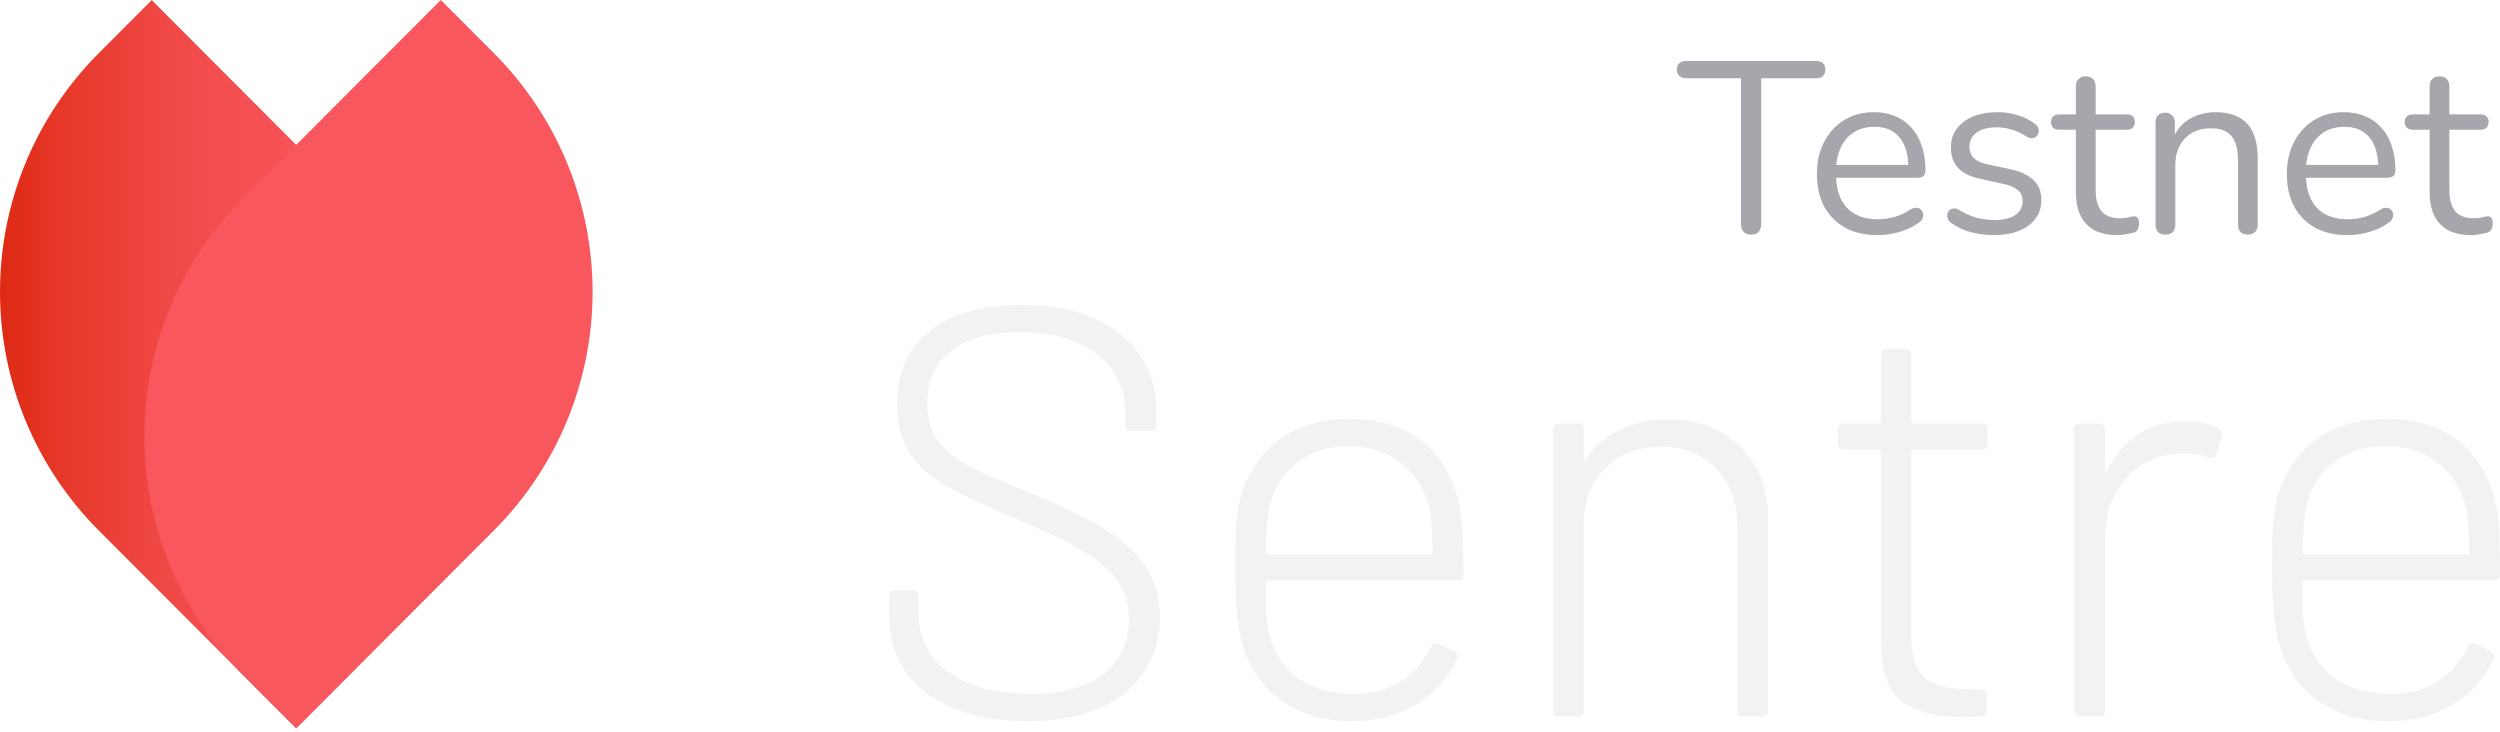
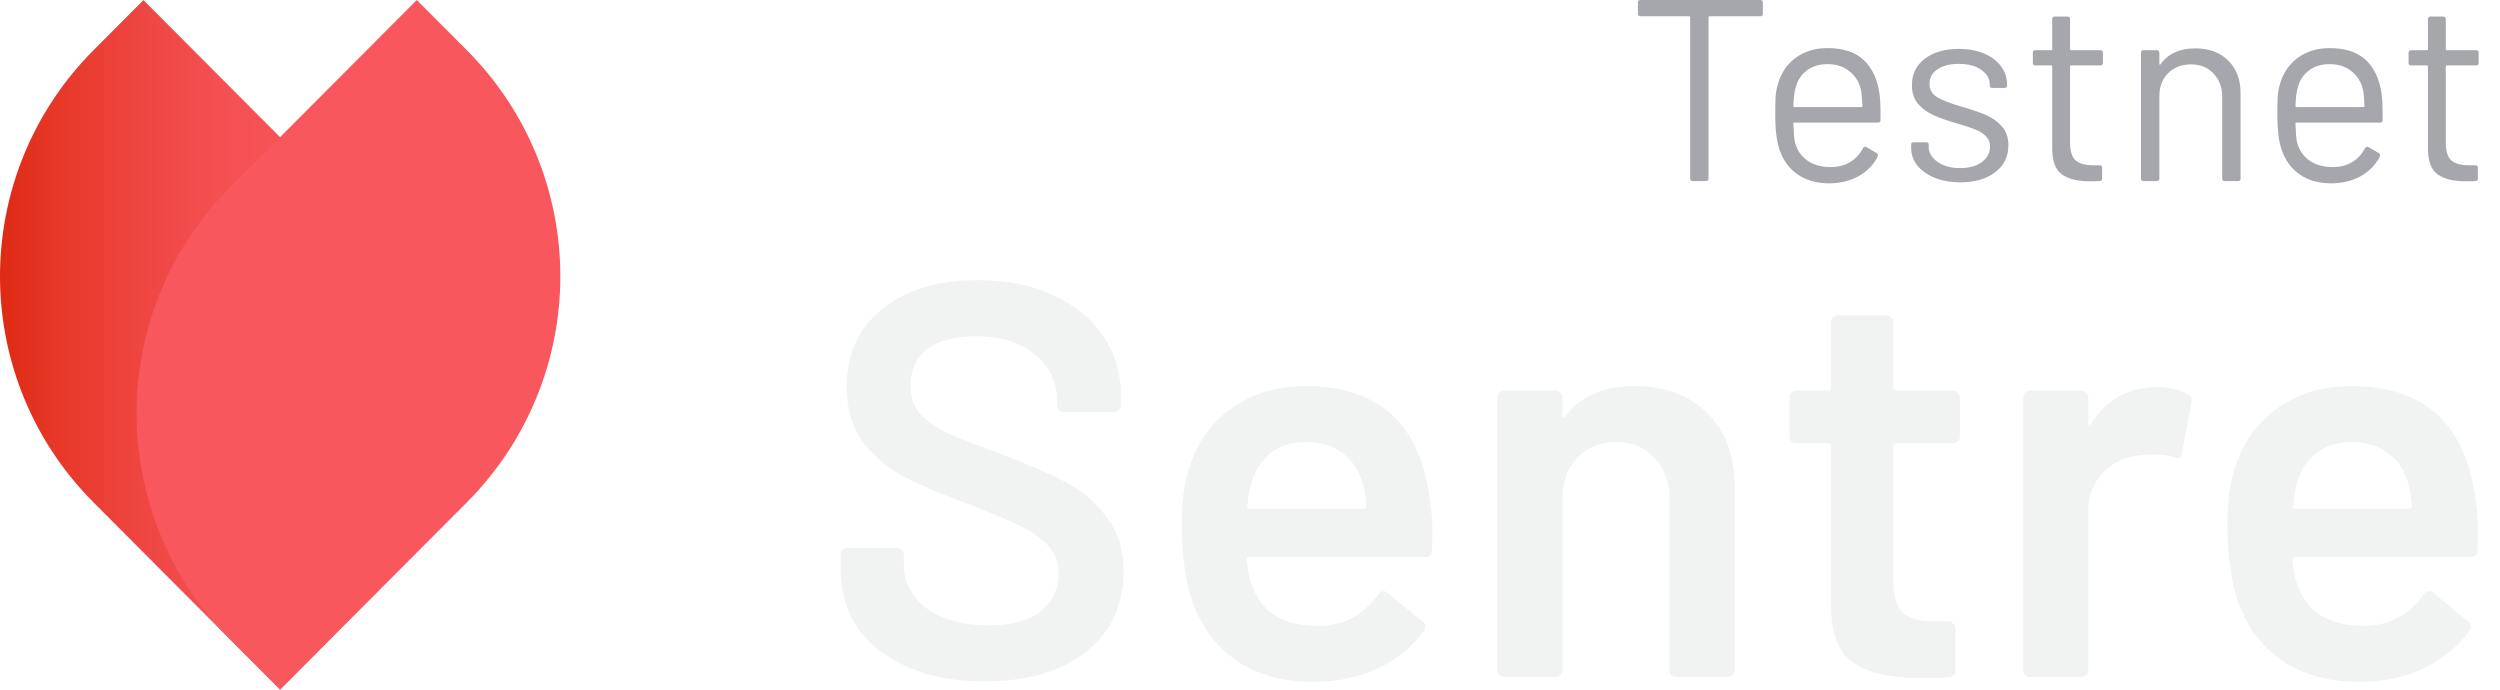
- <svg xmlns="http://www.w3.org/2000/svg" width="82" height="24" viewBox="0 0 82 24" fill="none">
-   <path d="M9.713 23.885L3.235 17.395C1.164 15.32 0 12.506 0 9.571C0 6.637 1.164 3.823 3.235 1.748L4.976 0.003L11.457 6.497C13.527 8.572 14.689 11.386 14.689 14.32C14.688 17.253 13.524 20.066 11.454 22.14L9.713 23.885Z" fill="url(#paint0_linear_2240_5907)" />
-   <path d="M7.972 6.497L14.458 0L16.199 1.744C17.225 2.772 18.04 3.992 18.595 5.335C19.151 6.678 19.437 8.118 19.437 9.572C19.437 11.025 19.151 12.465 18.595 13.808C18.04 15.151 17.225 16.371 16.199 17.399L9.717 23.892L7.972 22.145C5.901 20.07 4.738 17.255 4.738 14.321C4.738 11.386 5.901 8.572 7.972 6.497Z" fill="url(#paint1_linear_2240_5907)" />
-   <path d="M33.694 23.655C32.296 23.655 31.19 23.344 30.376 22.721C29.562 22.085 29.156 21.239 29.156 20.184V19.555C29.156 19.428 29.219 19.364 29.346 19.364H29.938C30.065 19.364 30.128 19.428 30.128 19.555V20.127C30.128 20.915 30.452 21.551 31.101 22.034C31.749 22.517 32.639 22.759 33.77 22.759C34.825 22.759 35.633 22.543 36.192 22.11C36.751 21.665 37.031 21.055 37.031 20.279C37.031 19.809 36.904 19.402 36.65 19.059C36.408 18.703 36.027 18.372 35.506 18.067C34.997 17.762 34.273 17.412 33.332 17.018C32.34 16.599 31.59 16.249 31.082 15.969C30.586 15.69 30.185 15.34 29.88 14.92C29.575 14.488 29.423 13.935 29.423 13.261C29.423 12.219 29.779 11.418 30.491 10.858C31.215 10.286 32.213 10 33.484 10C34.87 10 35.957 10.318 36.745 10.954C37.533 11.589 37.927 12.441 37.927 13.509V13.948C37.927 14.075 37.864 14.139 37.737 14.139H37.107C36.98 14.139 36.917 14.075 36.917 13.948V13.566C36.917 12.765 36.612 12.123 36.001 11.64C35.391 11.144 34.533 10.896 33.427 10.896C32.461 10.896 31.717 11.1 31.196 11.507C30.675 11.901 30.414 12.473 30.414 13.223C30.414 13.732 30.535 14.145 30.776 14.463C31.018 14.781 31.361 15.06 31.806 15.302C32.264 15.531 32.963 15.836 33.904 16.217C34.844 16.599 35.601 16.967 36.173 17.323C36.758 17.667 37.215 18.074 37.546 18.544C37.877 19.014 38.042 19.58 38.042 20.241C38.042 21.271 37.66 22.098 36.898 22.721C36.135 23.344 35.067 23.655 33.694 23.655ZM44.411 22.759C45.009 22.759 45.517 22.625 45.937 22.358C46.369 22.079 46.706 21.697 46.948 21.214C47.011 21.1 47.094 21.068 47.196 21.119L47.691 21.367C47.806 21.43 47.837 21.513 47.787 21.614C47.507 22.238 47.062 22.733 46.452 23.102C45.854 23.471 45.149 23.655 44.335 23.655C43.445 23.655 42.689 23.439 42.066 23.007C41.443 22.574 41.017 21.983 40.788 21.233C40.687 20.915 40.617 20.559 40.579 20.165C40.54 19.771 40.521 19.275 40.521 18.677C40.521 18.055 40.528 17.584 40.54 17.266C40.566 16.948 40.61 16.656 40.674 16.389C40.877 15.588 41.291 14.946 41.913 14.463C42.549 13.98 43.325 13.738 44.24 13.738C45.282 13.738 46.115 14.011 46.738 14.558C47.361 15.092 47.748 15.836 47.901 16.789C47.939 17.031 47.965 17.317 47.977 17.648C47.99 17.965 47.996 18.366 47.996 18.849C47.996 18.976 47.933 19.04 47.806 19.04H41.589C41.538 19.04 41.513 19.065 41.513 19.116C41.513 19.93 41.545 20.47 41.608 20.737C41.748 21.36 42.06 21.856 42.543 22.225C43.038 22.581 43.661 22.759 44.411 22.759ZM41.646 16.618C41.583 16.859 41.538 17.355 41.513 18.105C41.513 18.156 41.538 18.182 41.589 18.182H46.909C46.96 18.182 46.986 18.156 46.986 18.105C46.986 17.47 46.954 16.993 46.89 16.675C46.751 16.065 46.445 15.575 45.975 15.207C45.505 14.825 44.926 14.634 44.24 14.634C43.553 14.634 42.981 14.819 42.524 15.187C42.066 15.543 41.773 16.02 41.646 16.618ZM54.714 13.757C55.693 13.757 56.481 14.056 57.078 14.653C57.688 15.251 57.994 16.039 57.994 17.018V23.312C57.994 23.439 57.93 23.503 57.803 23.503H57.174C57.047 23.503 56.983 23.439 56.983 23.312V17.209C56.983 16.459 56.754 15.849 56.297 15.378C55.839 14.895 55.241 14.653 54.504 14.653C53.741 14.653 53.125 14.889 52.654 15.359C52.184 15.817 51.949 16.421 51.949 17.171V23.312C51.949 23.439 51.885 23.503 51.758 23.503H51.129C51.002 23.503 50.938 23.439 50.938 23.312V14.081C50.938 13.954 51.002 13.891 51.129 13.891H51.758C51.885 13.891 51.949 13.954 51.949 14.081V15.016C51.949 15.054 51.955 15.079 51.968 15.092C51.993 15.092 52.012 15.079 52.025 15.054C52.305 14.634 52.673 14.316 53.131 14.1C53.589 13.871 54.116 13.757 54.714 13.757ZM65.185 14.558C65.185 14.685 65.121 14.749 64.994 14.749H62.763C62.712 14.749 62.687 14.774 62.687 14.825V20.852C62.687 21.5 62.833 21.958 63.125 22.225C63.418 22.479 63.888 22.606 64.536 22.606H64.975C65.102 22.606 65.166 22.67 65.166 22.797V23.312C65.166 23.439 65.102 23.503 64.975 23.503L64.403 23.522C63.513 23.522 62.839 23.35 62.382 23.007C61.937 22.663 61.708 22.034 61.695 21.119V14.825C61.695 14.774 61.67 14.749 61.619 14.749H60.475C60.348 14.749 60.284 14.685 60.284 14.558V14.081C60.284 13.954 60.348 13.891 60.475 13.891H61.619C61.67 13.891 61.695 13.865 61.695 13.814V11.64C61.695 11.513 61.759 11.449 61.886 11.449H62.496C62.623 11.449 62.687 11.513 62.687 11.64V13.814C62.687 13.865 62.712 13.891 62.763 13.891H64.994C65.121 13.891 65.185 13.954 65.185 14.081V14.558ZM71.656 13.814C72.088 13.814 72.457 13.891 72.762 14.043C72.864 14.081 72.902 14.164 72.877 14.291L72.705 14.901C72.667 15.028 72.584 15.067 72.457 15.016C72.203 14.914 71.885 14.87 71.504 14.882C70.792 14.895 70.201 15.168 69.73 15.702C69.273 16.224 69.044 16.866 69.044 17.629V23.312C69.044 23.439 68.98 23.503 68.853 23.503H68.224C68.097 23.503 68.033 23.439 68.033 23.312V14.081C68.033 13.954 68.097 13.891 68.224 13.891H68.853C68.98 13.891 69.044 13.954 69.044 14.081V15.378C69.044 15.416 69.05 15.442 69.063 15.454C69.088 15.454 69.107 15.435 69.12 15.397C69.387 14.901 69.73 14.514 70.15 14.234C70.582 13.954 71.084 13.814 71.656 13.814ZM78.415 22.759C79.013 22.759 79.521 22.625 79.941 22.358C80.373 22.079 80.71 21.697 80.951 21.214C81.015 21.1 81.097 21.068 81.199 21.119L81.695 21.367C81.809 21.43 81.841 21.513 81.79 21.614C81.511 22.238 81.066 22.733 80.455 23.102C79.858 23.471 79.152 23.655 78.339 23.655C77.449 23.655 76.692 23.439 76.07 23.007C75.447 22.574 75.021 21.983 74.792 21.233C74.69 20.915 74.62 20.559 74.582 20.165C74.544 19.771 74.525 19.275 74.525 18.677C74.525 18.055 74.531 17.584 74.544 17.266C74.57 16.948 74.614 16.656 74.677 16.389C74.881 15.588 75.294 14.946 75.917 14.463C76.553 13.98 77.328 13.738 78.243 13.738C79.286 13.738 80.118 14.011 80.742 14.558C81.364 15.092 81.752 15.836 81.905 16.789C81.943 17.031 81.968 17.317 81.981 17.648C81.994 17.965 82 18.366 82 18.849C82 18.976 81.936 19.04 81.809 19.04H75.593C75.542 19.04 75.517 19.065 75.517 19.116C75.517 19.93 75.548 20.47 75.612 20.737C75.752 21.36 76.063 21.856 76.546 22.225C77.042 22.581 77.665 22.759 78.415 22.759ZM75.65 16.618C75.587 16.859 75.542 17.355 75.517 18.105C75.517 18.156 75.542 18.182 75.593 18.182H80.913C80.964 18.182 80.989 18.156 80.989 18.105C80.989 17.47 80.958 16.993 80.894 16.675C80.754 16.065 80.449 15.575 79.979 15.207C79.508 14.825 78.93 14.634 78.243 14.634C77.557 14.634 76.985 14.819 76.527 15.187C76.07 15.543 75.777 16.02 75.65 16.618Z" fill="#F1F2F2" />
-   <path d="M57.432 7.696C57.331 7.696 57.251 7.667 57.192 7.608C57.133 7.544 57.104 7.459 57.104 7.352V2.568H55.304C55.208 2.568 55.133 2.541 55.08 2.488C55.027 2.435 55 2.365 55 2.28C55 2.189 55.027 2.12 55.08 2.072C55.133 2.024 55.208 2 55.304 2H59.568C59.664 2 59.739 2.024 59.792 2.072C59.845 2.12 59.872 2.189 59.872 2.28C59.872 2.371 59.845 2.443 59.792 2.496C59.739 2.544 59.664 2.568 59.568 2.568H57.768V7.352C57.768 7.459 57.739 7.544 57.68 7.608C57.627 7.667 57.544 7.696 57.432 7.696Z" fill="#A6A7AD" />
-   <path d="M61.587 7.712C61.176 7.712 60.822 7.632 60.523 7.472C60.23 7.307 60.001 7.075 59.835 6.776C59.675 6.477 59.595 6.12 59.595 5.704C59.595 5.299 59.675 4.947 59.835 4.648C59.995 4.344 60.214 4.107 60.491 3.936C60.774 3.765 61.099 3.68 61.467 3.68C61.728 3.68 61.963 3.725 62.171 3.816C62.379 3.901 62.555 4.027 62.699 4.192C62.849 4.357 62.961 4.557 63.035 4.792C63.115 5.027 63.155 5.291 63.155 5.584C63.155 5.669 63.131 5.733 63.083 5.776C63.035 5.813 62.966 5.832 62.875 5.832H60.091V5.408H62.723L62.595 5.512C62.595 5.224 62.553 4.981 62.467 4.784C62.382 4.581 62.257 4.427 62.091 4.32C61.931 4.213 61.728 4.16 61.483 4.16C61.211 4.16 60.979 4.224 60.787 4.352C60.6 4.475 60.459 4.648 60.363 4.872C60.267 5.091 60.219 5.347 60.219 5.64V5.688C60.219 6.179 60.337 6.552 60.571 6.808C60.811 7.064 61.15 7.192 61.587 7.192C61.769 7.192 61.947 7.168 62.123 7.12C62.304 7.072 62.48 6.992 62.651 6.88C62.726 6.832 62.792 6.811 62.851 6.816C62.915 6.816 62.966 6.835 63.003 6.872C63.041 6.904 63.065 6.947 63.075 7C63.091 7.048 63.086 7.101 63.059 7.16C63.038 7.219 62.992 7.269 62.923 7.312C62.747 7.44 62.539 7.539 62.299 7.608C62.059 7.677 61.822 7.712 61.587 7.712Z" fill="#A6A7AD" />
-   <path d="M65.405 7.712C65.165 7.712 64.922 7.683 64.677 7.624C64.437 7.565 64.213 7.464 64.005 7.32C63.952 7.283 63.914 7.24 63.893 7.192C63.872 7.139 63.864 7.088 63.869 7.04C63.88 6.987 63.901 6.941 63.933 6.904C63.97 6.867 64.013 6.845 64.061 6.84C64.114 6.829 64.173 6.84 64.237 6.872C64.445 7 64.645 7.091 64.837 7.144C65.034 7.192 65.229 7.216 65.421 7.216C65.725 7.216 65.954 7.16 66.109 7.048C66.264 6.936 66.341 6.784 66.341 6.592C66.341 6.443 66.29 6.325 66.189 6.24C66.088 6.149 65.928 6.08 65.709 6.032L64.981 5.872C64.645 5.803 64.394 5.683 64.229 5.512C64.069 5.341 63.989 5.12 63.989 4.848C63.989 4.608 64.05 4.403 64.173 4.232C64.301 4.056 64.48 3.92 64.709 3.824C64.938 3.728 65.205 3.68 65.509 3.68C65.744 3.68 65.965 3.712 66.173 3.776C66.386 3.835 66.578 3.931 66.749 4.064C66.802 4.101 66.837 4.147 66.853 4.2C66.874 4.248 66.877 4.299 66.861 4.352C66.85 4.4 66.826 4.443 66.789 4.48C66.752 4.512 66.706 4.531 66.653 4.536C66.6 4.541 66.544 4.525 66.485 4.488C66.325 4.381 66.162 4.304 65.997 4.256C65.832 4.203 65.669 4.176 65.509 4.176C65.21 4.176 64.984 4.235 64.829 4.352C64.674 4.469 64.597 4.624 64.597 4.816C64.597 4.965 64.645 5.088 64.741 5.184C64.837 5.28 64.986 5.349 65.189 5.392L65.917 5.544C66.264 5.619 66.522 5.739 66.693 5.904C66.869 6.064 66.957 6.283 66.957 6.56C66.957 6.912 66.816 7.192 66.533 7.4C66.25 7.608 65.874 7.712 65.405 7.712Z" fill="#A6A7AD" />
-   <path d="M69.465 7.712C69.161 7.712 68.905 7.659 68.697 7.552C68.495 7.44 68.343 7.28 68.241 7.072C68.14 6.859 68.089 6.6 68.089 6.296V4.256H67.553C67.463 4.256 67.393 4.235 67.345 4.192C67.297 4.144 67.273 4.08 67.273 4C67.273 3.92 67.297 3.859 67.345 3.816C67.393 3.773 67.463 3.752 67.553 3.752H68.089V2.832C68.089 2.725 68.119 2.645 68.177 2.592C68.236 2.533 68.316 2.504 68.417 2.504C68.519 2.504 68.596 2.533 68.649 2.592C68.708 2.645 68.737 2.725 68.737 2.832V3.752H69.745C69.836 3.752 69.905 3.773 69.953 3.816C70.001 3.859 70.025 3.92 70.025 4C70.025 4.08 70.001 4.144 69.953 4.192C69.905 4.235 69.836 4.256 69.745 4.256H68.737V6.232C68.737 6.536 68.801 6.768 68.929 6.928C69.057 7.083 69.265 7.16 69.553 7.16C69.655 7.16 69.74 7.149 69.809 7.128C69.884 7.107 69.945 7.096 69.993 7.096C70.041 7.091 70.081 7.107 70.113 7.144C70.145 7.181 70.161 7.245 70.161 7.336C70.161 7.4 70.148 7.459 70.121 7.512C70.1 7.565 70.06 7.603 70.001 7.624C69.937 7.645 69.852 7.664 69.745 7.68C69.644 7.701 69.551 7.712 69.465 7.712Z" fill="#A6A7AD" />
-   <path d="M71.022 7.696C70.916 7.696 70.836 7.667 70.782 7.608C70.729 7.549 70.702 7.467 70.702 7.36V4.024C70.702 3.917 70.729 3.837 70.782 3.784C70.836 3.725 70.913 3.696 71.014 3.696C71.116 3.696 71.193 3.725 71.246 3.784C71.305 3.837 71.334 3.917 71.334 4.024V4.712L71.246 4.616C71.358 4.307 71.54 4.075 71.79 3.92C72.046 3.76 72.34 3.68 72.67 3.68C72.98 3.68 73.236 3.736 73.438 3.848C73.646 3.96 73.801 4.131 73.902 4.36C74.004 4.584 74.054 4.869 74.054 5.216V7.36C74.054 7.467 74.025 7.549 73.966 7.608C73.913 7.667 73.836 7.696 73.734 7.696C73.628 7.696 73.545 7.667 73.486 7.608C73.433 7.549 73.406 7.467 73.406 7.36V5.256C73.406 4.893 73.334 4.629 73.19 4.464C73.052 4.293 72.828 4.208 72.518 4.208C72.161 4.208 71.876 4.32 71.662 4.544C71.454 4.763 71.35 5.056 71.35 5.424V7.36C71.35 7.584 71.241 7.696 71.022 7.696Z" fill="#A6A7AD" />
-   <path d="M77.001 7.712C76.591 7.712 76.236 7.632 75.937 7.472C75.644 7.307 75.415 7.075 75.249 6.776C75.089 6.477 75.009 6.12 75.009 5.704C75.009 5.299 75.089 4.947 75.249 4.648C75.409 4.344 75.628 4.107 75.905 3.936C76.188 3.765 76.513 3.68 76.881 3.68C77.142 3.68 77.377 3.725 77.585 3.816C77.793 3.901 77.969 4.027 78.113 4.192C78.263 4.357 78.374 4.557 78.449 4.792C78.529 5.027 78.569 5.291 78.569 5.584C78.569 5.669 78.545 5.733 78.497 5.776C78.449 5.813 78.38 5.832 78.289 5.832H75.505V5.408H78.137L78.009 5.512C78.009 5.224 77.966 4.981 77.881 4.784C77.796 4.581 77.671 4.427 77.505 4.32C77.345 4.213 77.142 4.16 76.897 4.16C76.625 4.16 76.393 4.224 76.201 4.352C76.014 4.475 75.873 4.648 75.777 4.872C75.681 5.091 75.633 5.347 75.633 5.64V5.688C75.633 6.179 75.751 6.552 75.985 6.808C76.225 7.064 76.564 7.192 77.001 7.192C77.183 7.192 77.361 7.168 77.537 7.12C77.719 7.072 77.894 6.992 78.065 6.88C78.14 6.832 78.207 6.811 78.265 6.816C78.329 6.816 78.38 6.835 78.417 6.872C78.454 6.904 78.478 6.947 78.489 7C78.505 7.048 78.5 7.101 78.473 7.16C78.452 7.219 78.406 7.269 78.337 7.312C78.161 7.44 77.953 7.539 77.713 7.608C77.473 7.677 77.236 7.712 77.001 7.712Z" fill="#A6A7AD" />
-   <path d="M81.067 7.712C80.763 7.712 80.507 7.659 80.299 7.552C80.096 7.44 79.944 7.28 79.843 7.072C79.742 6.859 79.691 6.6 79.691 6.296V4.256H79.155C79.064 4.256 78.995 4.235 78.947 4.192C78.899 4.144 78.875 4.08 78.875 4C78.875 3.92 78.899 3.859 78.947 3.816C78.995 3.773 79.064 3.752 79.155 3.752H79.691V2.832C79.691 2.725 79.72 2.645 79.779 2.592C79.838 2.533 79.918 2.504 80.019 2.504C80.12 2.504 80.198 2.533 80.251 2.592C80.31 2.645 80.339 2.725 80.339 2.832V3.752H81.347C81.438 3.752 81.507 3.773 81.555 3.816C81.603 3.859 81.627 3.92 81.627 4C81.627 4.08 81.603 4.144 81.555 4.192C81.507 4.235 81.438 4.256 81.347 4.256H80.339V6.232C80.339 6.536 80.403 6.768 80.531 6.928C80.659 7.083 80.867 7.16 81.155 7.16C81.256 7.16 81.342 7.149 81.411 7.128C81.486 7.107 81.547 7.096 81.595 7.096C81.643 7.091 81.683 7.107 81.715 7.144C81.747 7.181 81.763 7.245 81.763 7.336C81.763 7.4 81.75 7.459 81.723 7.512C81.702 7.565 81.662 7.603 81.603 7.624C81.539 7.645 81.454 7.664 81.347 7.68C81.246 7.701 81.152 7.712 81.067 7.712Z" fill="#A6A7AD" />
+ <svg xmlns="http://www.w3.org/2000/svg" width="116" height="32" viewBox="0 0 116 32" fill="none">
+   <path d="M12.992 31.991L4.327 23.299C1.556 20.52 0 16.75 0 12.82C0 8.89 1.556 5.121 4.327 2.342L6.656 0.005L15.326 8.702C18.094 11.482 19.649 15.25 19.648 19.18C19.647 23.108 18.091 26.876 15.321 29.654L12.992 31.991Z" fill="url(#paint0_linear_2980_6058)" />
+   <path d="M10.664 8.702L19.339 0L21.668 2.336C23.041 3.712 24.131 5.347 24.874 7.145C25.617 8.944 26 10.872 26 12.82C26 14.767 25.617 16.695 24.874 18.494C24.131 20.293 23.041 21.927 21.668 23.303L12.998 32L10.664 29.659C7.894 26.88 6.337 23.111 6.337 19.18C6.337 15.25 7.894 11.481 10.664 8.702Z" fill="url(#paint1_linear_2980_6058)" />
+   <path d="M45.685 31.616C44.333 31.616 43.153 31.399 42.148 30.966C41.142 30.533 40.361 29.926 39.806 29.146C39.269 28.366 39 27.447 39 26.39V25.74C39 25.653 39.026 25.584 39.078 25.532C39.147 25.463 39.225 25.428 39.312 25.428H41.627C41.714 25.428 41.783 25.463 41.835 25.532C41.905 25.584 41.939 25.653 41.939 25.74V26.234C41.939 27.031 42.295 27.699 43.006 28.236C43.717 28.756 44.688 29.016 45.919 29.016C46.977 29.016 47.775 28.791 48.312 28.34C48.85 27.889 49.119 27.309 49.119 26.598C49.119 26.113 48.971 25.705 48.676 25.376C48.382 25.029 47.957 24.717 47.402 24.44C46.864 24.163 46.049 23.816 44.957 23.4C43.725 22.949 42.728 22.525 41.965 22.126C41.202 21.727 40.561 21.19 40.041 20.514C39.538 19.821 39.286 18.963 39.286 17.94C39.286 16.415 39.841 15.21 40.951 14.326C42.061 13.442 43.544 13 45.399 13C46.7 13 47.844 13.225 48.833 13.676C49.838 14.127 50.619 14.759 51.174 15.574C51.729 16.371 52.006 17.299 52.006 18.356V18.798C52.006 18.885 51.971 18.963 51.902 19.032C51.85 19.084 51.781 19.11 51.694 19.11H49.353C49.266 19.11 49.188 19.084 49.119 19.032C49.067 18.963 49.041 18.885 49.041 18.798V18.512C49.041 17.697 48.703 17.013 48.026 16.458C47.367 15.886 46.448 15.6 45.269 15.6C44.315 15.6 43.569 15.799 43.032 16.198C42.512 16.597 42.252 17.16 42.252 17.888C42.252 18.408 42.39 18.833 42.668 19.162C42.945 19.491 43.361 19.795 43.916 20.072C44.471 20.332 45.33 20.67 46.492 21.086C47.723 21.554 48.703 21.979 49.431 22.36C50.176 22.741 50.809 23.279 51.33 23.972C51.867 24.648 52.136 25.497 52.136 26.52C52.136 28.08 51.555 29.319 50.393 30.238C49.249 31.157 47.679 31.616 45.685 31.616Z" fill="#F1F2F2" />
+   <path d="M66.36 23.27C66.429 23.703 66.464 24.189 66.464 24.726L66.438 25.532C66.438 25.74 66.334 25.844 66.126 25.844H57.984C57.898 25.844 57.854 25.887 57.854 25.974C57.906 26.546 57.984 26.936 58.088 27.144C58.504 28.392 59.519 29.025 61.132 29.042C62.311 29.042 63.247 28.557 63.941 27.586C64.01 27.482 64.097 27.43 64.201 27.43C64.27 27.43 64.331 27.456 64.383 27.508L65.996 28.834C66.152 28.955 66.178 29.094 66.074 29.25C65.536 30.013 64.817 30.602 63.915 31.018C63.031 31.434 62.042 31.642 60.95 31.642C59.597 31.642 58.444 31.339 57.49 30.732C56.553 30.125 55.868 29.276 55.435 28.184C55.036 27.248 54.837 25.948 54.837 24.284C54.837 23.279 54.941 22.464 55.149 21.84C55.496 20.627 56.146 19.673 57.1 18.98C58.071 18.269 59.233 17.914 60.585 17.914C64.002 17.914 65.927 19.699 66.36 23.27ZM60.585 20.514C59.944 20.514 59.406 20.679 58.973 21.008C58.556 21.32 58.262 21.762 58.088 22.334C57.984 22.629 57.915 23.01 57.88 23.478C57.845 23.565 57.88 23.608 57.984 23.608H63.265C63.351 23.608 63.395 23.565 63.395 23.478C63.36 23.045 63.308 22.715 63.239 22.49C63.083 21.866 62.77 21.381 62.302 21.034C61.851 20.687 61.279 20.514 60.585 20.514Z" fill="#F1F2F2" />
+   <path d="M75.855 17.914C77.26 17.914 78.378 18.33 79.21 19.162C80.06 19.994 80.485 21.129 80.485 22.568V31.096C80.485 31.183 80.45 31.261 80.381 31.33C80.329 31.382 80.26 31.408 80.173 31.408H77.78C77.693 31.408 77.615 31.382 77.546 31.33C77.494 31.261 77.468 31.183 77.468 31.096V23.192C77.468 22.395 77.242 21.753 76.791 21.268C76.341 20.765 75.742 20.514 74.996 20.514C74.251 20.514 73.644 20.757 73.176 21.242C72.725 21.727 72.499 22.369 72.499 23.166V31.096C72.499 31.183 72.465 31.261 72.395 31.33C72.343 31.382 72.274 31.408 72.187 31.408H69.794C69.707 31.408 69.629 31.382 69.56 31.33C69.508 31.261 69.482 31.183 69.482 31.096V18.434C69.482 18.347 69.508 18.278 69.56 18.226C69.629 18.157 69.707 18.122 69.794 18.122H72.187C72.274 18.122 72.343 18.157 72.395 18.226C72.465 18.278 72.499 18.347 72.499 18.434V19.266C72.499 19.318 72.517 19.353 72.551 19.37C72.586 19.387 72.612 19.37 72.629 19.318C73.34 18.382 74.416 17.914 75.855 17.914Z" fill="#F1F2F2" />
+   <path d="M90.941 20.254C90.941 20.341 90.906 20.419 90.837 20.488C90.784 20.54 90.715 20.566 90.628 20.566H87.975C87.888 20.566 87.845 20.609 87.845 20.696V26.962C87.845 27.621 87.984 28.097 88.261 28.392C88.556 28.687 89.016 28.834 89.64 28.834H90.42C90.507 28.834 90.576 28.869 90.628 28.938C90.698 28.99 90.732 29.059 90.732 29.146V31.096C90.732 31.287 90.628 31.399 90.42 31.434L89.068 31.46C87.698 31.46 86.674 31.226 85.998 30.758C85.322 30.29 84.975 29.406 84.958 28.106V20.696C84.958 20.609 84.914 20.566 84.828 20.566H83.345C83.258 20.566 83.18 20.54 83.111 20.488C83.059 20.419 83.033 20.341 83.033 20.254V18.434C83.033 18.347 83.059 18.278 83.111 18.226C83.18 18.157 83.258 18.122 83.345 18.122H84.828C84.914 18.122 84.958 18.079 84.958 17.992V14.95C84.958 14.863 84.984 14.794 85.036 14.742C85.105 14.673 85.183 14.638 85.27 14.638H87.533C87.62 14.638 87.689 14.673 87.741 14.742C87.81 14.794 87.845 14.863 87.845 14.95V17.992C87.845 18.079 87.888 18.122 87.975 18.122H90.628C90.715 18.122 90.784 18.157 90.837 18.226C90.906 18.278 90.941 18.347 90.941 18.434V20.254Z" fill="#F1F2F2" />
+   <path d="M100.071 17.966C100.626 17.966 101.112 18.079 101.528 18.304C101.667 18.373 101.719 18.503 101.684 18.694L101.242 21.034C101.225 21.242 101.103 21.303 100.878 21.216C100.618 21.129 100.314 21.086 99.967 21.086C99.742 21.086 99.569 21.095 99.447 21.112C98.719 21.147 98.112 21.407 97.626 21.892C97.141 22.36 96.898 22.975 96.898 23.738V31.096C96.898 31.183 96.863 31.261 96.794 31.33C96.742 31.382 96.672 31.408 96.586 31.408H94.193C94.106 31.408 94.028 31.382 93.959 31.33C93.906 31.261 93.88 31.183 93.88 31.096V18.434C93.88 18.347 93.906 18.278 93.959 18.226C94.028 18.157 94.106 18.122 94.193 18.122H96.586C96.672 18.122 96.742 18.157 96.794 18.226C96.863 18.278 96.898 18.347 96.898 18.434V19.604C96.898 19.673 96.907 19.717 96.924 19.734C96.959 19.734 96.993 19.708 97.028 19.656C97.756 18.529 98.771 17.966 100.071 17.966Z" fill="#F1F2F2" />
+   <path d="M114.878 23.27C114.947 23.703 114.982 24.189 114.982 24.726L114.956 25.532C114.956 25.74 114.852 25.844 114.644 25.844H106.502C106.415 25.844 106.372 25.887 106.372 25.974C106.424 26.546 106.502 26.936 106.606 27.144C107.022 28.392 108.037 29.025 109.649 29.042C110.829 29.042 111.765 28.557 112.459 27.586C112.528 27.482 112.615 27.43 112.719 27.43C112.788 27.43 112.849 27.456 112.901 27.508L114.514 28.834C114.67 28.955 114.696 29.094 114.592 29.25C114.054 30.013 113.334 30.602 112.433 31.018C111.548 31.434 110.56 31.642 109.467 31.642C108.115 31.642 106.961 31.339 106.008 30.732C105.071 30.125 104.386 29.276 103.953 28.184C103.554 27.248 103.354 25.948 103.354 24.284C103.354 23.279 103.458 22.464 103.667 21.84C104.013 20.627 104.664 19.673 105.617 18.98C106.589 18.269 107.75 17.914 109.103 17.914C112.519 17.914 114.444 19.699 114.878 23.27ZM109.103 20.514C108.461 20.514 107.924 20.679 107.49 21.008C107.074 21.32 106.779 21.762 106.606 22.334C106.502 22.629 106.433 23.01 106.398 23.478C106.363 23.565 106.398 23.608 106.502 23.608H111.782C111.869 23.608 111.912 23.565 111.912 23.478C111.878 23.045 111.826 22.715 111.756 22.49C111.6 21.866 111.288 21.381 110.82 21.034C110.369 20.687 109.797 20.514 109.103 20.514Z" fill="#F1F2F2" />
+   <path d="M81.676 0C81.756 0 81.796 0.04 81.796 0.12V0.636C81.796 0.716 81.756 0.756 81.676 0.756H79.324C79.292 0.756 79.276 0.772 79.276 0.804V8.28C79.276 8.36 79.236 8.4 79.156 8.4H78.544C78.464 8.4 78.424 8.36 78.424 8.28V0.804C78.424 0.772 78.408 0.756 78.376 0.756H76.12C76.04 0.756 76 0.716 76 0.636V0.12C76 0.04 76.04 0 76.12 0H81.676Z" fill="#A6A7AD" />
+   <path d="M87.208 4.344C87.24 4.568 87.256 4.848 87.256 5.184V5.568C87.256 5.648 87.216 5.688 87.136 5.688H83.26C83.228 5.688 83.212 5.704 83.212 5.736C83.228 6.176 83.252 6.46 83.284 6.588C83.372 6.948 83.56 7.232 83.848 7.44C84.136 7.648 84.504 7.752 84.952 7.752C85.288 7.752 85.584 7.676 85.84 7.524C86.096 7.372 86.296 7.156 86.44 6.876C86.488 6.804 86.544 6.788 86.608 6.828L87.076 7.104C87.14 7.144 87.156 7.2 87.124 7.272C86.924 7.656 86.624 7.96 86.224 8.184C85.824 8.4 85.364 8.508 84.844 8.508C84.276 8.5 83.8 8.364 83.416 8.1C83.032 7.836 82.756 7.468 82.588 6.996C82.444 6.612 82.372 6.06 82.372 5.34C82.372 5.004 82.376 4.732 82.384 4.524C82.4 4.308 82.432 4.116 82.48 3.948C82.616 3.428 82.888 3.012 83.296 2.7C83.712 2.388 84.212 2.232 84.796 2.232C85.524 2.232 86.084 2.416 86.476 2.784C86.868 3.152 87.112 3.672 87.208 4.344ZM84.796 2.976C84.404 2.976 84.076 3.08 83.812 3.288C83.556 3.488 83.388 3.76 83.308 4.104C83.26 4.272 83.228 4.544 83.212 4.92C83.212 4.952 83.228 4.968 83.26 4.968H86.368C86.4 4.968 86.416 4.952 86.416 4.92C86.4 4.56 86.376 4.304 86.344 4.152C86.256 3.792 86.076 3.508 85.804 3.3C85.54 3.084 85.204 2.976 84.796 2.976Z" fill="#A6A7AD" />
+   <path d="M90.957 8.46C90.509 8.46 90.109 8.388 89.757 8.244C89.413 8.1 89.145 7.908 88.953 7.668C88.769 7.428 88.677 7.16 88.677 6.864V6.72C88.677 6.64 88.717 6.6 88.797 6.6H89.373C89.453 6.6 89.493 6.64 89.493 6.72V6.816C89.493 7.08 89.629 7.312 89.901 7.512C90.181 7.704 90.529 7.8 90.945 7.8C91.361 7.8 91.697 7.708 91.953 7.524C92.209 7.332 92.337 7.092 92.337 6.804C92.337 6.604 92.269 6.44 92.133 6.312C92.005 6.184 91.849 6.084 91.665 6.012C91.489 5.94 91.213 5.848 90.837 5.736C90.389 5.608 90.021 5.48 89.733 5.352C89.445 5.224 89.201 5.048 89.001 4.824C88.809 4.592 88.713 4.3 88.713 3.948C88.713 3.436 88.913 3.028 89.313 2.724C89.713 2.42 90.241 2.268 90.897 2.268C91.337 2.268 91.725 2.34 92.061 2.484C92.405 2.628 92.669 2.828 92.853 3.084C93.037 3.332 93.129 3.612 93.129 3.924V3.96C93.129 4.04 93.089 4.08 93.009 4.08H92.445C92.365 4.08 92.325 4.04 92.325 3.96V3.924C92.325 3.652 92.193 3.424 91.929 3.24C91.673 3.056 91.325 2.964 90.885 2.964C90.477 2.964 90.149 3.048 89.901 3.216C89.653 3.376 89.529 3.6 89.529 3.888C89.529 4.16 89.649 4.368 89.889 4.512C90.129 4.656 90.501 4.8 91.005 4.944C91.469 5.08 91.845 5.208 92.133 5.328C92.421 5.448 92.669 5.624 92.877 5.856C93.085 6.08 93.189 6.376 93.189 6.744C93.189 7.264 92.985 7.68 92.577 7.992C92.169 8.304 91.629 8.46 90.957 8.46Z" fill="#A6A7AD" />
+   <path d="M97.575 2.916C97.575 2.996 97.535 3.036 97.455 3.036H96.099C96.067 3.036 96.051 3.052 96.051 3.084V6.624C96.051 7.008 96.135 7.28 96.303 7.44C96.479 7.592 96.751 7.668 97.119 7.668H97.419C97.499 7.668 97.539 7.708 97.539 7.788V8.28C97.539 8.36 97.499 8.4 97.419 8.4C97.323 8.408 97.175 8.412 96.975 8.412C96.399 8.412 95.963 8.304 95.667 8.088C95.371 7.872 95.223 7.472 95.223 6.888V3.084C95.223 3.052 95.207 3.036 95.175 3.036H94.443C94.363 3.036 94.323 2.996 94.323 2.916V2.448C94.323 2.368 94.363 2.328 94.443 2.328H95.175C95.207 2.328 95.223 2.312 95.223 2.28V0.888C95.223 0.808 95.263 0.768 95.343 0.768H95.931C96.011 0.768 96.051 0.808 96.051 0.888V2.28C96.051 2.312 96.067 2.328 96.099 2.328H97.455C97.535 2.328 97.575 2.368 97.575 2.448V2.916Z" fill="#A6A7AD" />
+   <path d="M101.862 2.244C102.502 2.244 103.01 2.432 103.386 2.808C103.77 3.184 103.962 3.688 103.962 4.32V8.28C103.962 8.36 103.922 8.4 103.842 8.4H103.23C103.15 8.4 103.11 8.36 103.11 8.28V4.488C103.11 4.048 102.974 3.688 102.702 3.408C102.438 3.128 102.094 2.988 101.67 2.988C101.23 2.988 100.874 3.124 100.602 3.396C100.33 3.668 100.194 4.024 100.194 4.464V8.28C100.194 8.36 100.154 8.4 100.074 8.4H99.462C99.382 8.4 99.342 8.36 99.342 8.28V2.448C99.342 2.368 99.382 2.328 99.462 2.328H100.074C100.154 2.328 100.194 2.368 100.194 2.448V2.964C100.194 2.98 100.198 2.992 100.206 3C100.222 3.008 100.234 3.004 100.242 2.988C100.594 2.492 101.134 2.244 101.862 2.244Z" fill="#A6A7AD" />
+   <path d="M110.505 4.344C110.537 4.568 110.553 4.848 110.553 5.184V5.568C110.553 5.648 110.513 5.688 110.433 5.688H106.557C106.525 5.688 106.509 5.704 106.509 5.736C106.525 6.176 106.549 6.46 106.581 6.588C106.669 6.948 106.857 7.232 107.145 7.44C107.433 7.648 107.801 7.752 108.249 7.752C108.585 7.752 108.881 7.676 109.137 7.524C109.393 7.372 109.593 7.156 109.737 6.876C109.785 6.804 109.841 6.788 109.905 6.828L110.373 7.104C110.437 7.144 110.453 7.2 110.421 7.272C110.221 7.656 109.921 7.96 109.521 8.184C109.121 8.4 108.661 8.508 108.141 8.508C107.573 8.5 107.097 8.364 106.713 8.1C106.329 7.836 106.053 7.468 105.885 6.996C105.741 6.612 105.669 6.06 105.669 5.34C105.669 5.004 105.673 4.732 105.681 4.524C105.697 4.308 105.729 4.116 105.777 3.948C105.913 3.428 106.185 3.012 106.593 2.7C107.009 2.388 107.509 2.232 108.093 2.232C108.821 2.232 109.381 2.416 109.773 2.784C110.165 3.152 110.409 3.672 110.505 4.344ZM108.093 2.976C107.701 2.976 107.373 3.08 107.109 3.288C106.853 3.488 106.685 3.76 106.605 4.104C106.557 4.272 106.525 4.544 106.509 4.92C106.509 4.952 106.525 4.968 106.557 4.968H109.665C109.697 4.968 109.713 4.952 109.713 4.92C109.697 4.56 109.673 4.304 109.641 4.152C109.553 3.792 109.373 3.508 109.101 3.3C108.837 3.084 108.501 2.976 108.093 2.976Z" fill="#A6A7AD" />
+   <path d="M115.009 2.916C115.009 2.996 114.969 3.036 114.889 3.036H113.533C113.501 3.036 113.485 3.052 113.485 3.084V6.624C113.485 7.008 113.569 7.28 113.737 7.44C113.913 7.592 114.185 7.668 114.553 7.668H114.853C114.933 7.668 114.973 7.708 114.973 7.788V8.28C114.973 8.36 114.933 8.4 114.853 8.4C114.757 8.408 114.609 8.412 114.409 8.412C113.833 8.412 113.397 8.304 113.101 8.088C112.805 7.872 112.657 7.472 112.657 6.888V3.084C112.657 3.052 112.641 3.036 112.609 3.036H111.877C111.797 3.036 111.757 2.996 111.757 2.916V2.448C111.757 2.368 111.797 2.328 111.877 2.328H112.609C112.641 2.328 112.657 2.312 112.657 2.28V0.888C112.657 0.808 112.697 0.768 112.777 0.768H113.365C113.445 0.768 113.485 0.808 113.485 0.888V2.28C113.485 2.312 113.501 2.328 113.533 2.328H114.889C114.969 2.328 115.009 2.368 115.009 2.448V2.916Z" fill="#A6A7AD" />
  <defs>
-     <linearGradient id="paint0_linear_2240_5907" x1="14.695" y1="11.946" x2="-0.002" y2="11.946" gradientUnits="userSpaceOnUse">
+     <linearGradient id="paint0_linear_2980_6058" x1="19.656" y1="16" x2="-0.003" y2="16" gradientUnits="userSpaceOnUse">
      <stop stop-color="#F9575E" />
      <stop offset="0.27" stop-color="#F8555B" />
      <stop offset="0.49" stop-color="#F44F51" />
      <stop offset="0.68" stop-color="#EE4540" />
      <stop offset="0.87" stop-color="#E63728" />
      <stop offset="1" stop-color="#DE2A13" />
    </linearGradient>
-     <linearGradient id="paint1_linear_2240_5907" x1="-44078.6" y1="36960" x2="-44472.9" y2="36863.4" gradientUnits="userSpaceOnUse">
+     <linearGradient id="paint1_linear_2980_6058" x1="-58961.2" y1="49501.9" x2="-59488.8" y2="49372.8" gradientUnits="userSpaceOnUse">
      <stop stop-color="#F9575E" />
      <stop offset="0.27" stop-color="#F8555B" />
      <stop offset="0.49" stop-color="#F44F51" />
      <stop offset="0.68" stop-color="#EE4540" />
      <stop offset="0.87" stop-color="#E63728" />
      <stop offset="1" stop-color="#DE2A13" />
    </linearGradient>
  </defs>
</svg>
